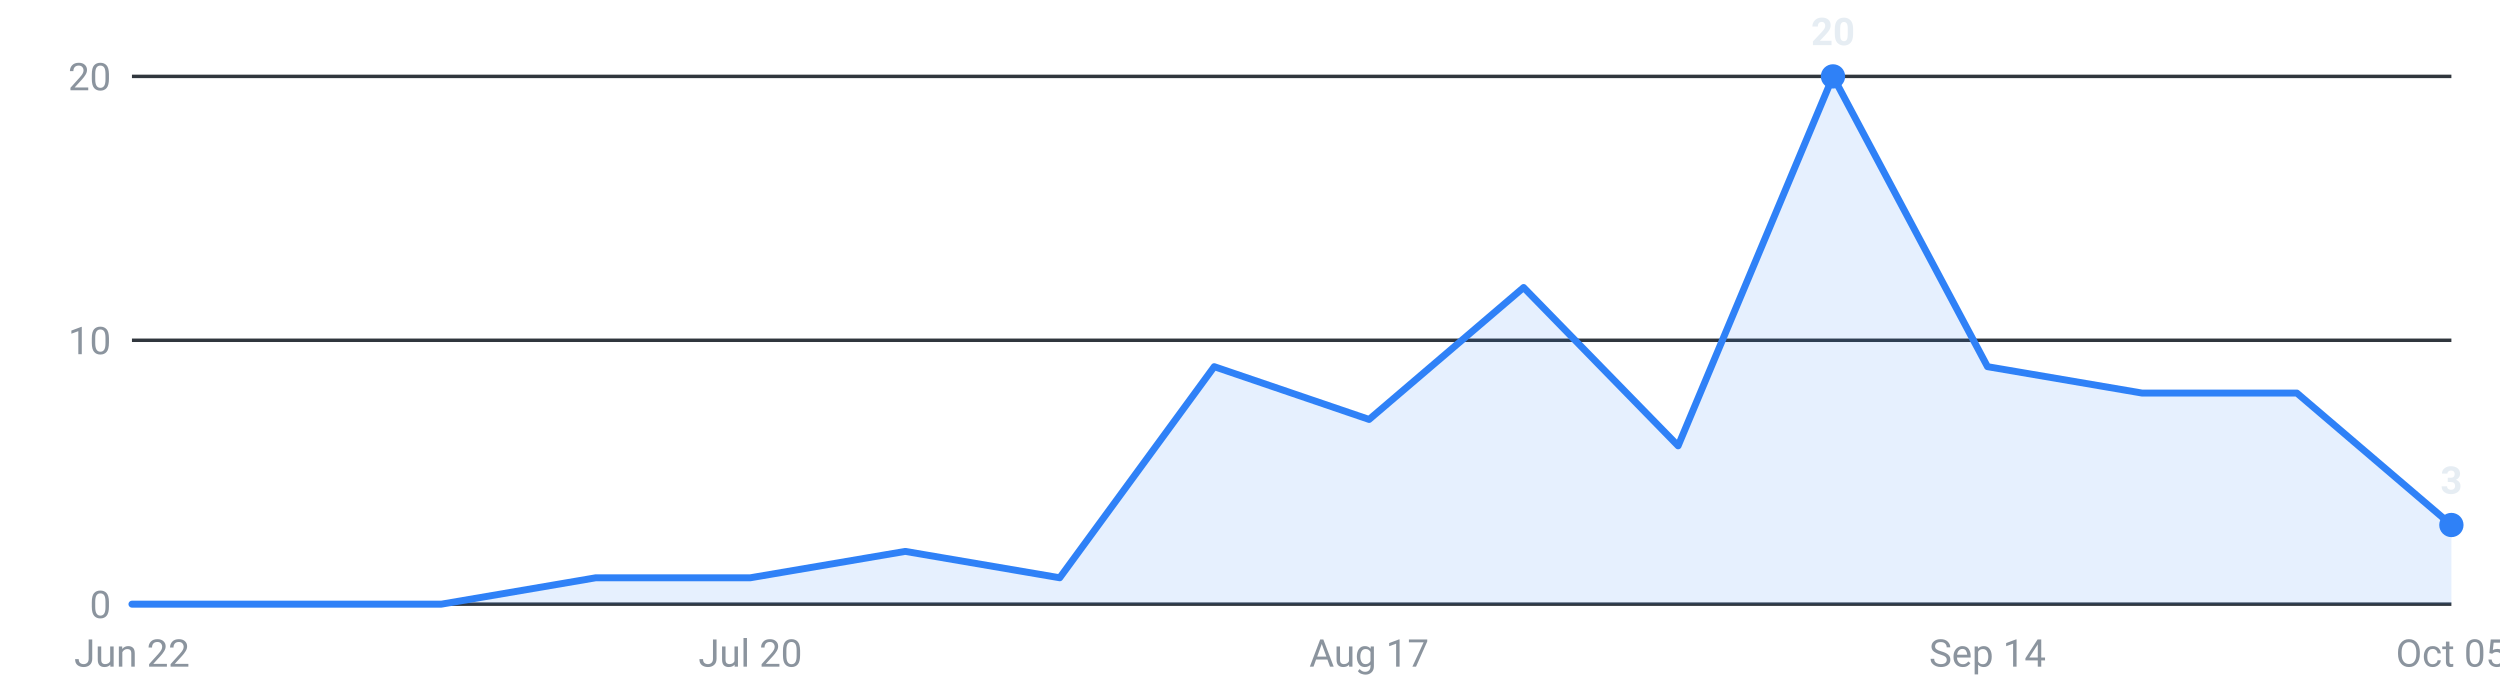
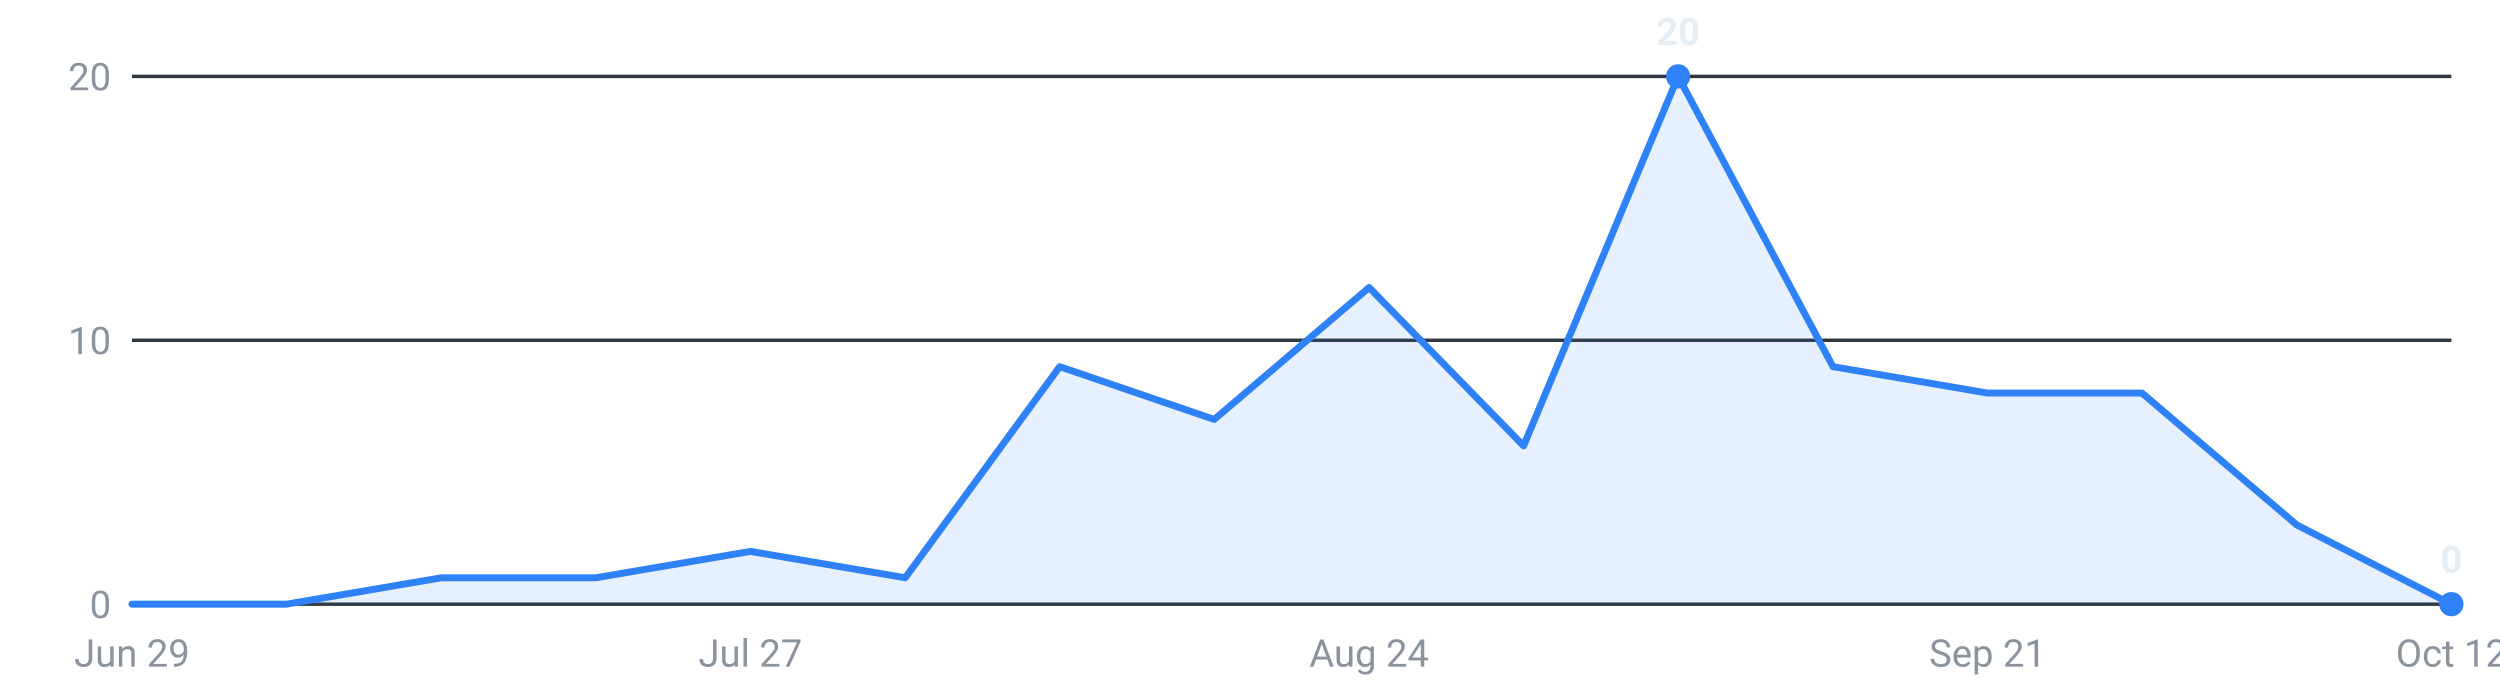
<svg xmlns="http://www.w3.org/2000/svg" viewBox="0 0 720 200" width="720" height="200" role="img" aria-label="Internships posted per week, last 16 weeks">
  <g font-family="-apple-system,Segoe UI,Roboto,sans-serif" font-size="11">
    <line x1="38" y1="174.0" x2="706" y2="174.0" stroke="#30363d" stroke-width="1" />
    <text x="32" y="178.0" text-anchor="end" fill="#8b949e">0</text>
    <line x1="38" y1="98.0" x2="706" y2="98.0" stroke="#30363d" stroke-width="1" />
    <text x="32" y="102.0" text-anchor="end" fill="#8b949e">10</text>
    <line x1="38" y1="22.0" x2="706" y2="22.0" stroke="#30363d" stroke-width="1" />
    <text x="32" y="26.0" text-anchor="end" fill="#8b949e">20</text>
-     <path d="M38.0,174 L38.0,174.0 L82.5,174.0 L127.1,174.0 L171.6,166.4 L216.1,166.4 L260.7,158.8 L305.2,166.4 L349.7,105.6 L394.3,120.8 L438.8,82.8 L483.3,128.4 L527.9,22.0 L572.4,105.6 L616.9,113.2 L661.5,113.2 L706.0,151.2 L706.0,174 Z" fill="#2f81f7" fill-opacity="0.12" />
-     <polyline points="38.0,174.0 82.5,174.0 127.1,174.0 171.6,166.4 216.1,166.4 260.7,158.8 305.2,166.4 349.7,105.6 394.3,120.8 438.8,82.8 483.3,128.4 527.9,22.0 572.4,105.6 616.9,113.2 661.5,113.2 706.0,151.2" fill="none" stroke="#2f81f7" stroke-width="2" stroke-linejoin="round" stroke-linecap="round" />
-     <circle cx="527.9" cy="22.0" r="3.5" fill="#2f81f7" />
-     <text x="527.9" y="13.0" text-anchor="middle" fill="#e6edf3" font-weight="600">20</text>
-     <circle cx="706.0" cy="151.2" r="3.5" fill="#2f81f7" />
-     <text x="706.0" y="142.2" text-anchor="middle" fill="#e6edf3" font-weight="600">3</text>
-     <text x="38.0" y="192" text-anchor="middle" fill="#8b949e">Jun 22</text>
-     <text x="216.1" y="192" text-anchor="middle" fill="#8b949e">Jul 20</text>
-     <text x="394.3" y="192" text-anchor="middle" fill="#8b949e">Aug 17</text>
-     <text x="572.4" y="192" text-anchor="middle" fill="#8b949e">Sep 14</text>
-     <text x="706.0" y="192" text-anchor="middle" fill="#8b949e">Oct 05</text>
+     <path d="M38.0,174 L38.0,174.0 L82.5,174.0 L127.1,166.4 L171.6,166.4 L216.1,158.8 L260.7,166.4 L305.2,105.6 L349.7,120.8 L394.3,82.8 L438.8,128.4 L483.3,22.0 L527.9,105.6 L572.4,113.2 L616.9,113.2 L661.5,151.2 L706.0,174.0 L706.0,174 Z" fill="#2f81f7" fill-opacity="0.12" />
+     <polyline points="38.0,174.0 82.5,174.0 127.1,166.4 171.6,166.4 216.1,158.8 260.7,166.4 305.2,105.6 349.7,120.8 394.3,82.8 438.8,128.4 483.3,22.0 527.9,105.6 572.4,113.2 616.9,113.2 661.5,151.2 706.0,174.0" fill="none" stroke="#2f81f7" stroke-width="2" stroke-linejoin="round" stroke-linecap="round" />
+     <circle cx="483.3" cy="22.0" r="3.5" fill="#2f81f7" />
+     <text x="483.3" y="13.0" text-anchor="middle" fill="#e6edf3" font-weight="600">20</text>
+     <circle cx="706.0" cy="174.0" r="3.5" fill="#2f81f7" />
+     <text x="706.0" y="165.0" text-anchor="middle" fill="#e6edf3" font-weight="600">0</text>
+     <text x="38.0" y="192" text-anchor="middle" fill="#8b949e">Jun 29</text>
+     <text x="216.1" y="192" text-anchor="middle" fill="#8b949e">Jul 27</text>
+     <text x="394.3" y="192" text-anchor="middle" fill="#8b949e">Aug 24</text>
+     <text x="572.4" y="192" text-anchor="middle" fill="#8b949e">Sep 21</text>
+     <text x="706.0" y="192" text-anchor="middle" fill="#8b949e">Oct 12</text>
  </g>
</svg>
